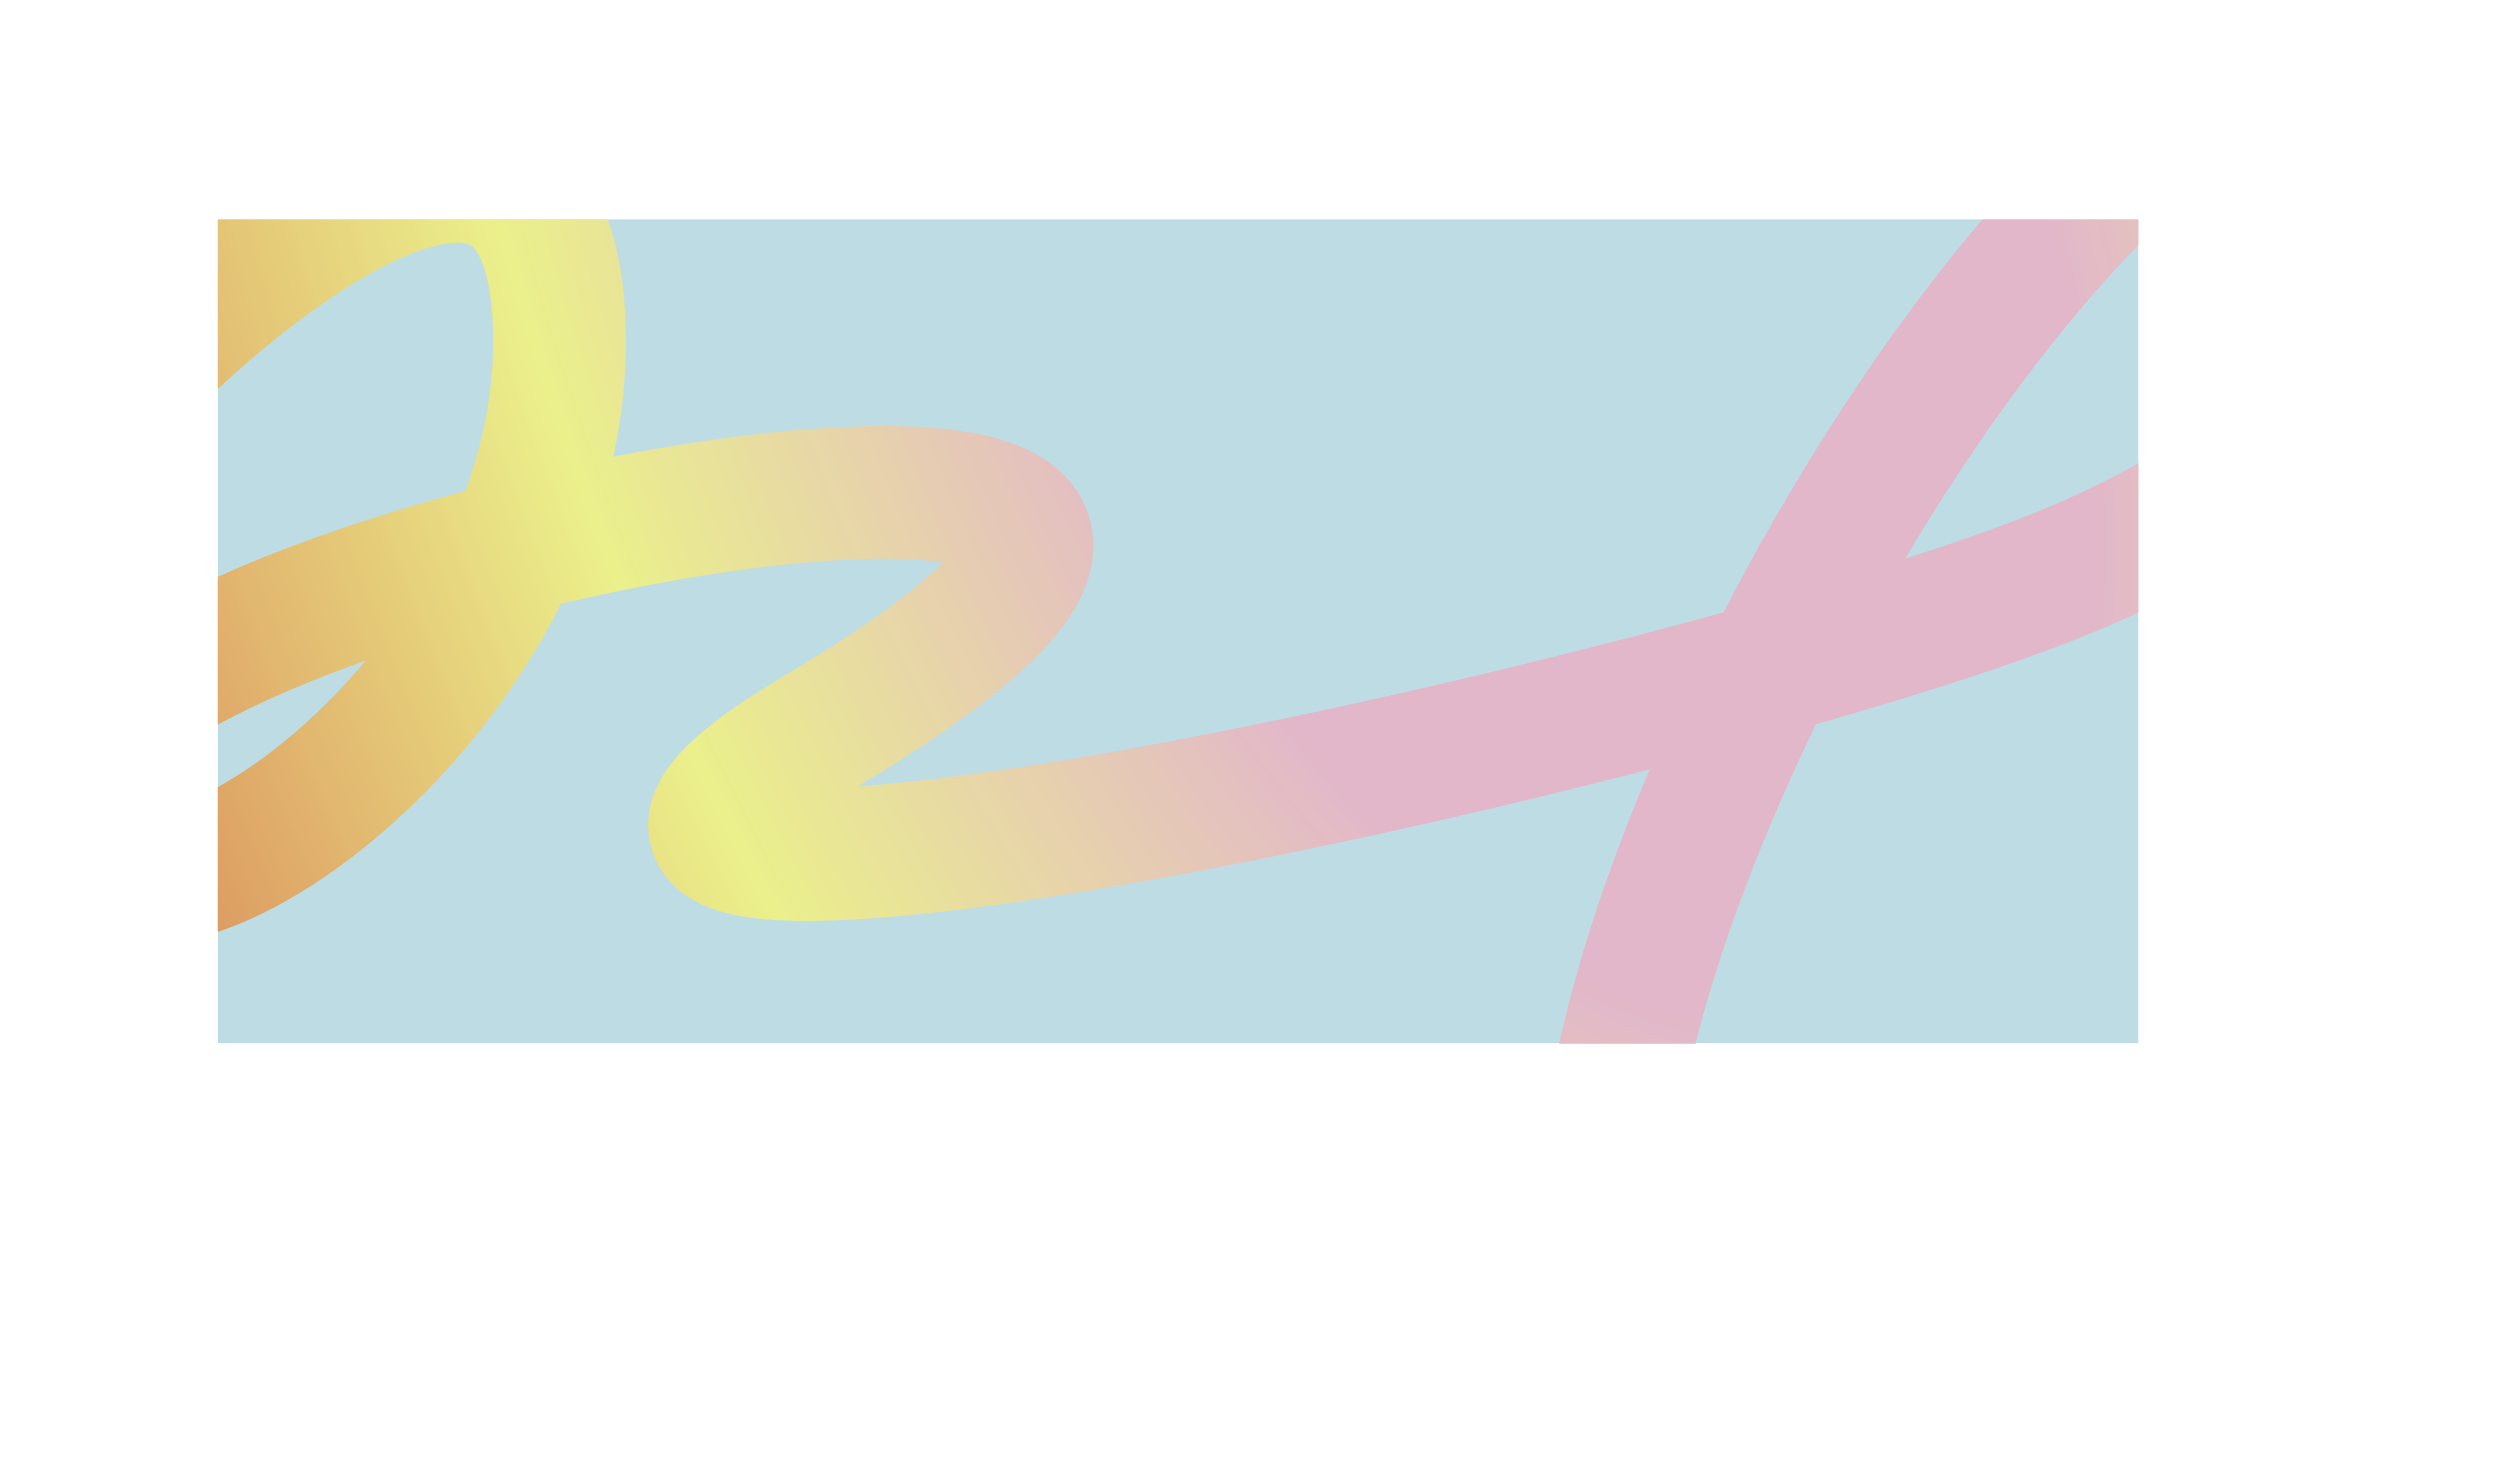
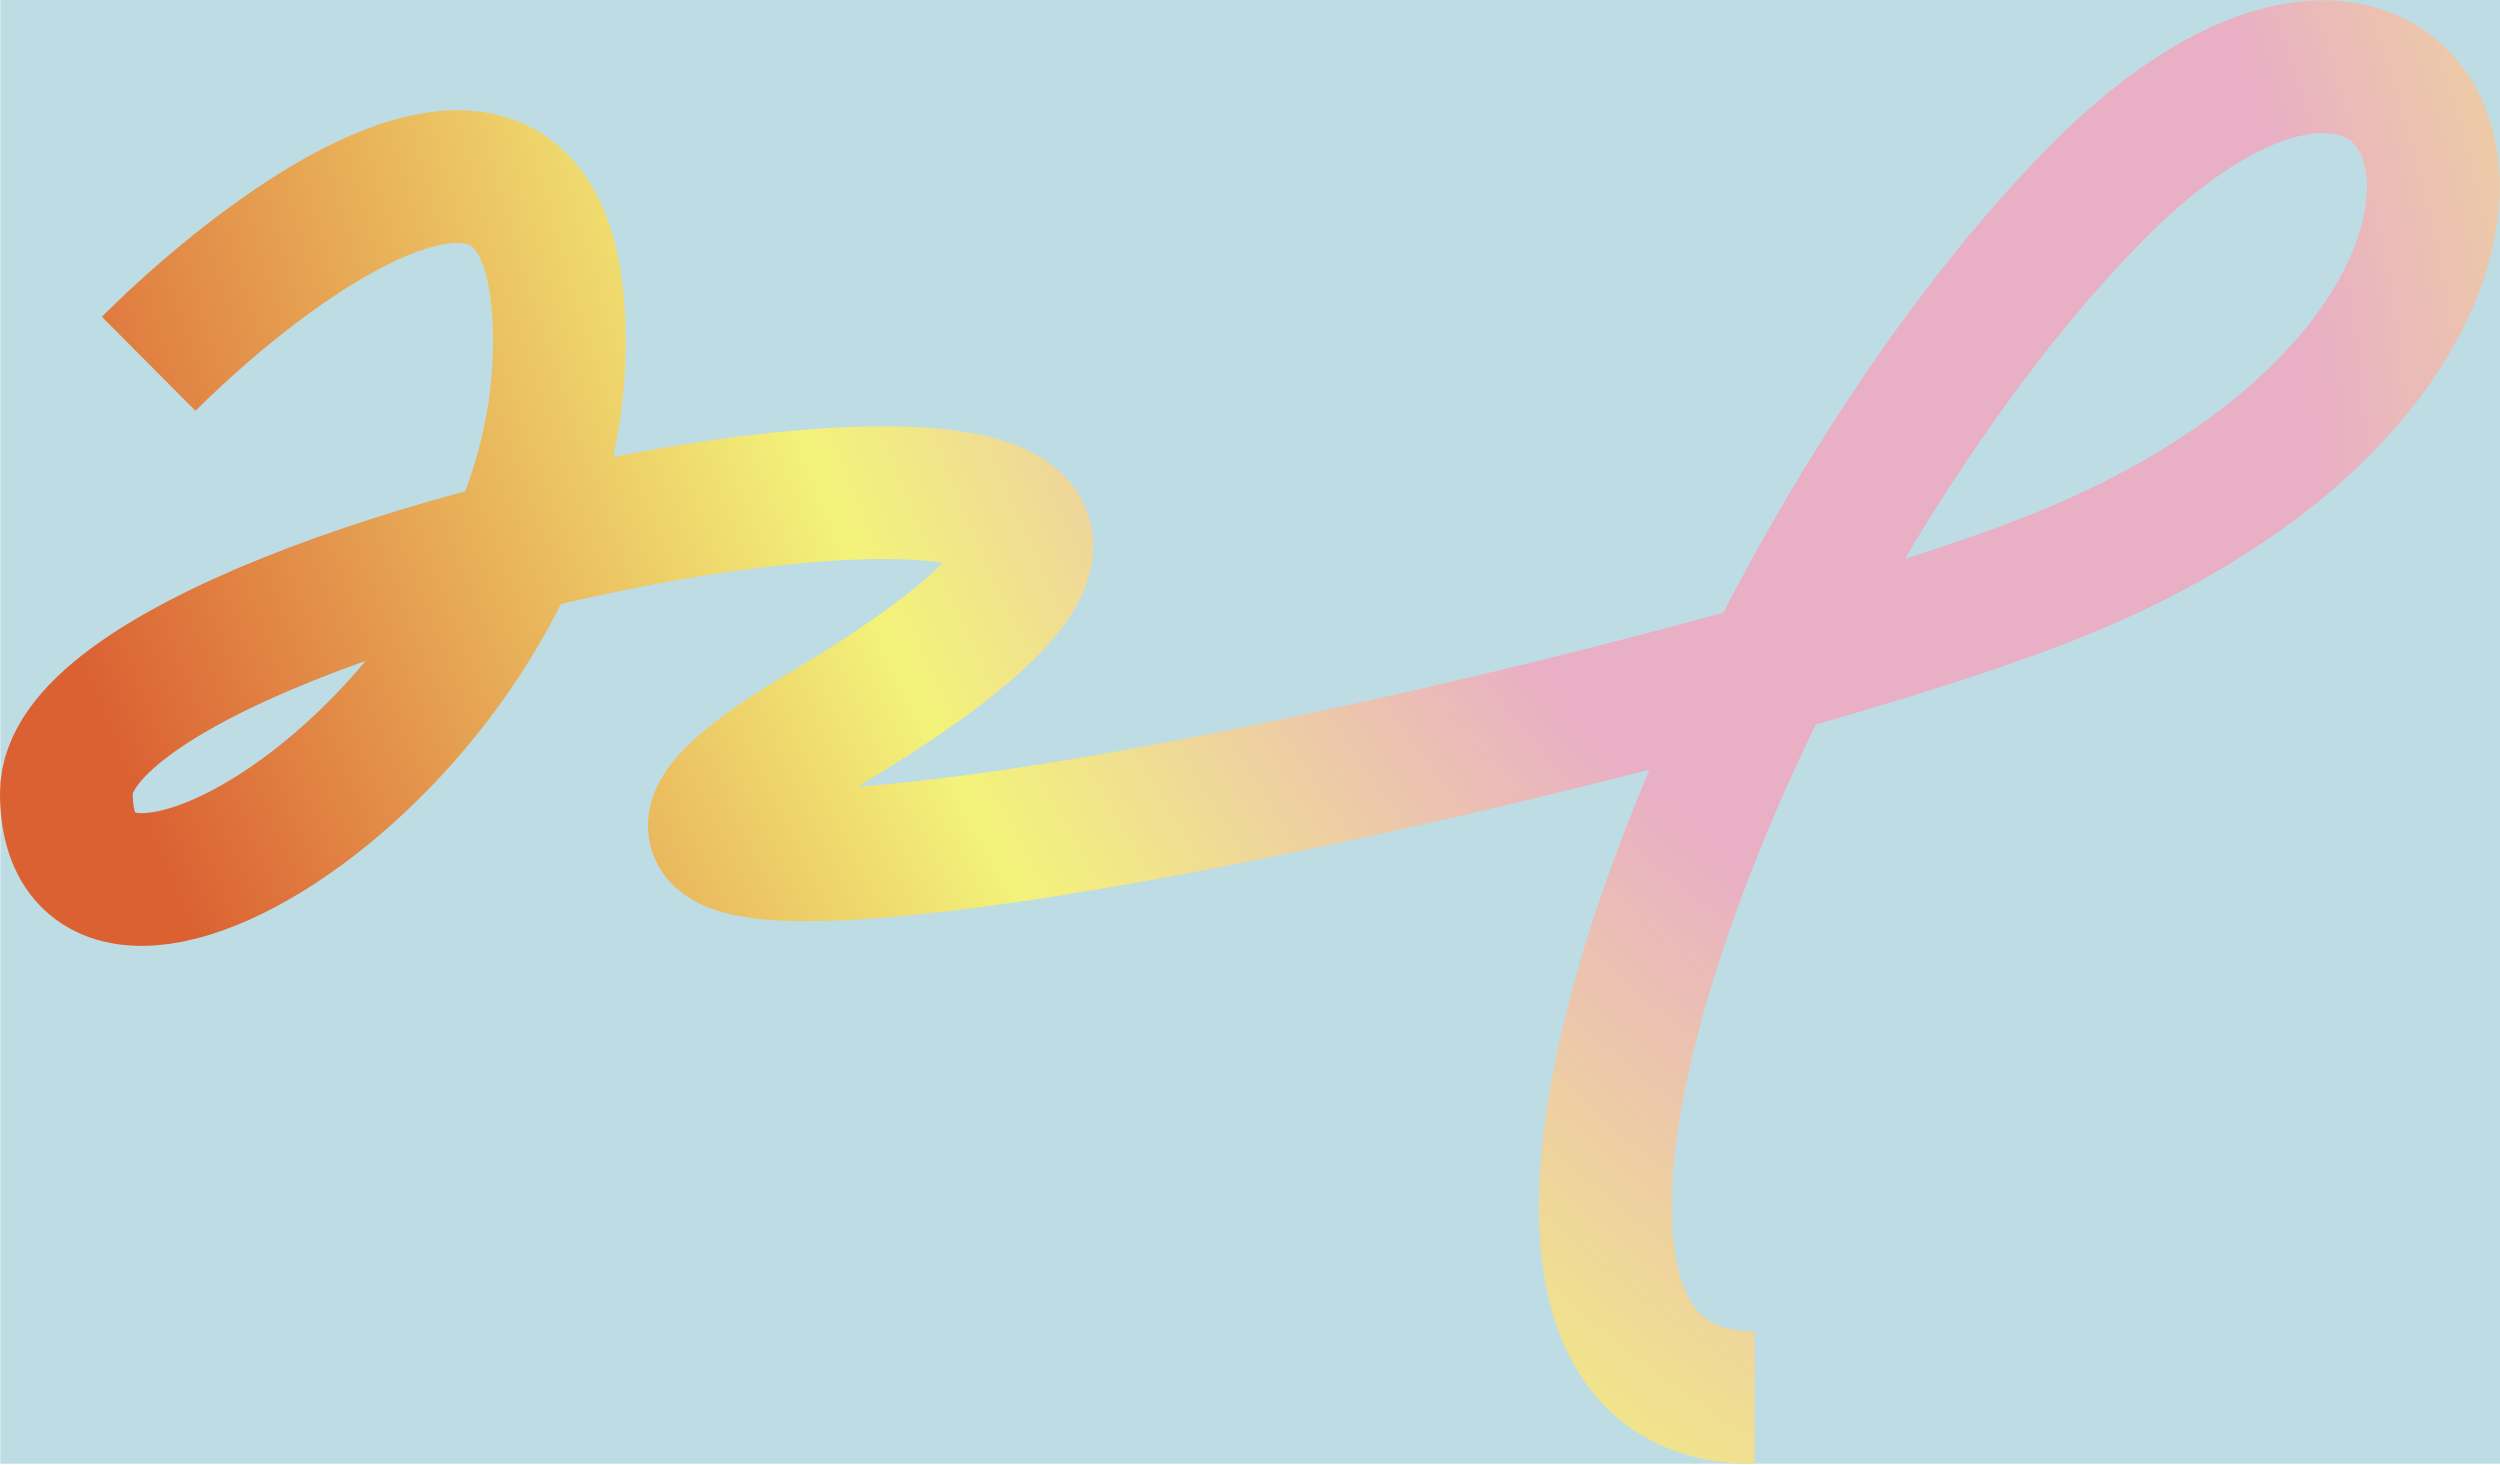
- <svg xmlns="http://www.w3.org/2000/svg" id="Layer_1" data-name="Layer 1" viewBox="0 0 2172.88 1272.37">
+ <svg xmlns="http://www.w3.org/2000/svg" id="a" width="2811.38" height="1646.413" viewBox="0 0 2811.38 1646.413">
  <defs>
-     <style>
-       .cls-1 {
-         fill: none;
-         stroke: url(#radial-gradient);
-         stroke-width: 115.37px;
-       }
- 
-       .cls-2 {
-         mask: url(#mask);
-       }
- 
-       .cls-3 {
-         fill: #bedce4;
-       }
-     </style>
-     <mask id="mask" x="0" y="0" width="2172.88" height="1272.37" maskUnits="userSpaceOnUse">
-       <g id="mask0_36_2-610998-2" data-name="mask0 36 2-610998">
-         <rect class="cls-3" x="189.21" y="190.77" width="1669.42" height="716.46" />
-       </g>
-     </mask>
-     <radialGradient id="radial-gradient" cx="186.27" cy="941.26" fx="186.27" fy="941.26" r="1.15" gradientTransform="translate(-636504.64 -2177494.37) rotate(157.32) scale(1348.31 -2395.98)" gradientUnits="userSpaceOnUse">
+     <radialGradient id="b" cx="424.053" cy="1027.589" fx="424.053" fy="1027.589" r="1.494" gradientTransform="translate(-420025.492 -2491945.068) rotate(157.315) scale(1348.31 -2395.98)" gradientUnits="userSpaceOnUse">
      <stop offset=".26" stop-color="#e9afc5" />
-       <stop offset=".56" stop-color="#f3f37a" />
-       <stop offset=".98" stop-color="#db6032" />
+       <stop offset=".557" stop-color="#f3f37a" />
+       <stop offset=".979" stop-color="#db6032" />
    </radialGradient>
  </defs>
-   <g id="mask0_36_2-610998" data-name="mask0 36 2-610998">
-     <rect class="cls-3" x="189.44" y="190.69" width="1669" height="716" />
-   </g>
-   <g class="cls-2">
-     <path class="cls-1" d="m129.22,315.94c119.02-118.45,357.07-288.08,357.07-19.04,0,336.31-428.6,603.39-428.6,392.26s1301.39-437.26,654.73-53.07c-424.02,251.92,745.44-4.27,1072.95-134.98,511.67-204.21,350.15-646.66,39.8-336.31-310.35,310.35-608.01,1049.88-299.97,1049.88" />
-   </g>
+   <rect x=".38" width="2811" height="1646" fill="#bedce4" />
+   <path d="m167.164,409.103c153.98-153.234,461.939-372.686,461.939-24.627,0,435.074-554.476,780.595-554.476,507.462s1683.577-565.67,847.013-68.657c-548.55,325.901,964.355-5.528,1388.056-174.626,661.938-264.179,452.984-836.565,51.492-435.074-401.491,401.492-786.565,1358.206-388.059,1358.206" fill="none" stroke="url(#b)" stroke-width="149.253" />
</svg>
